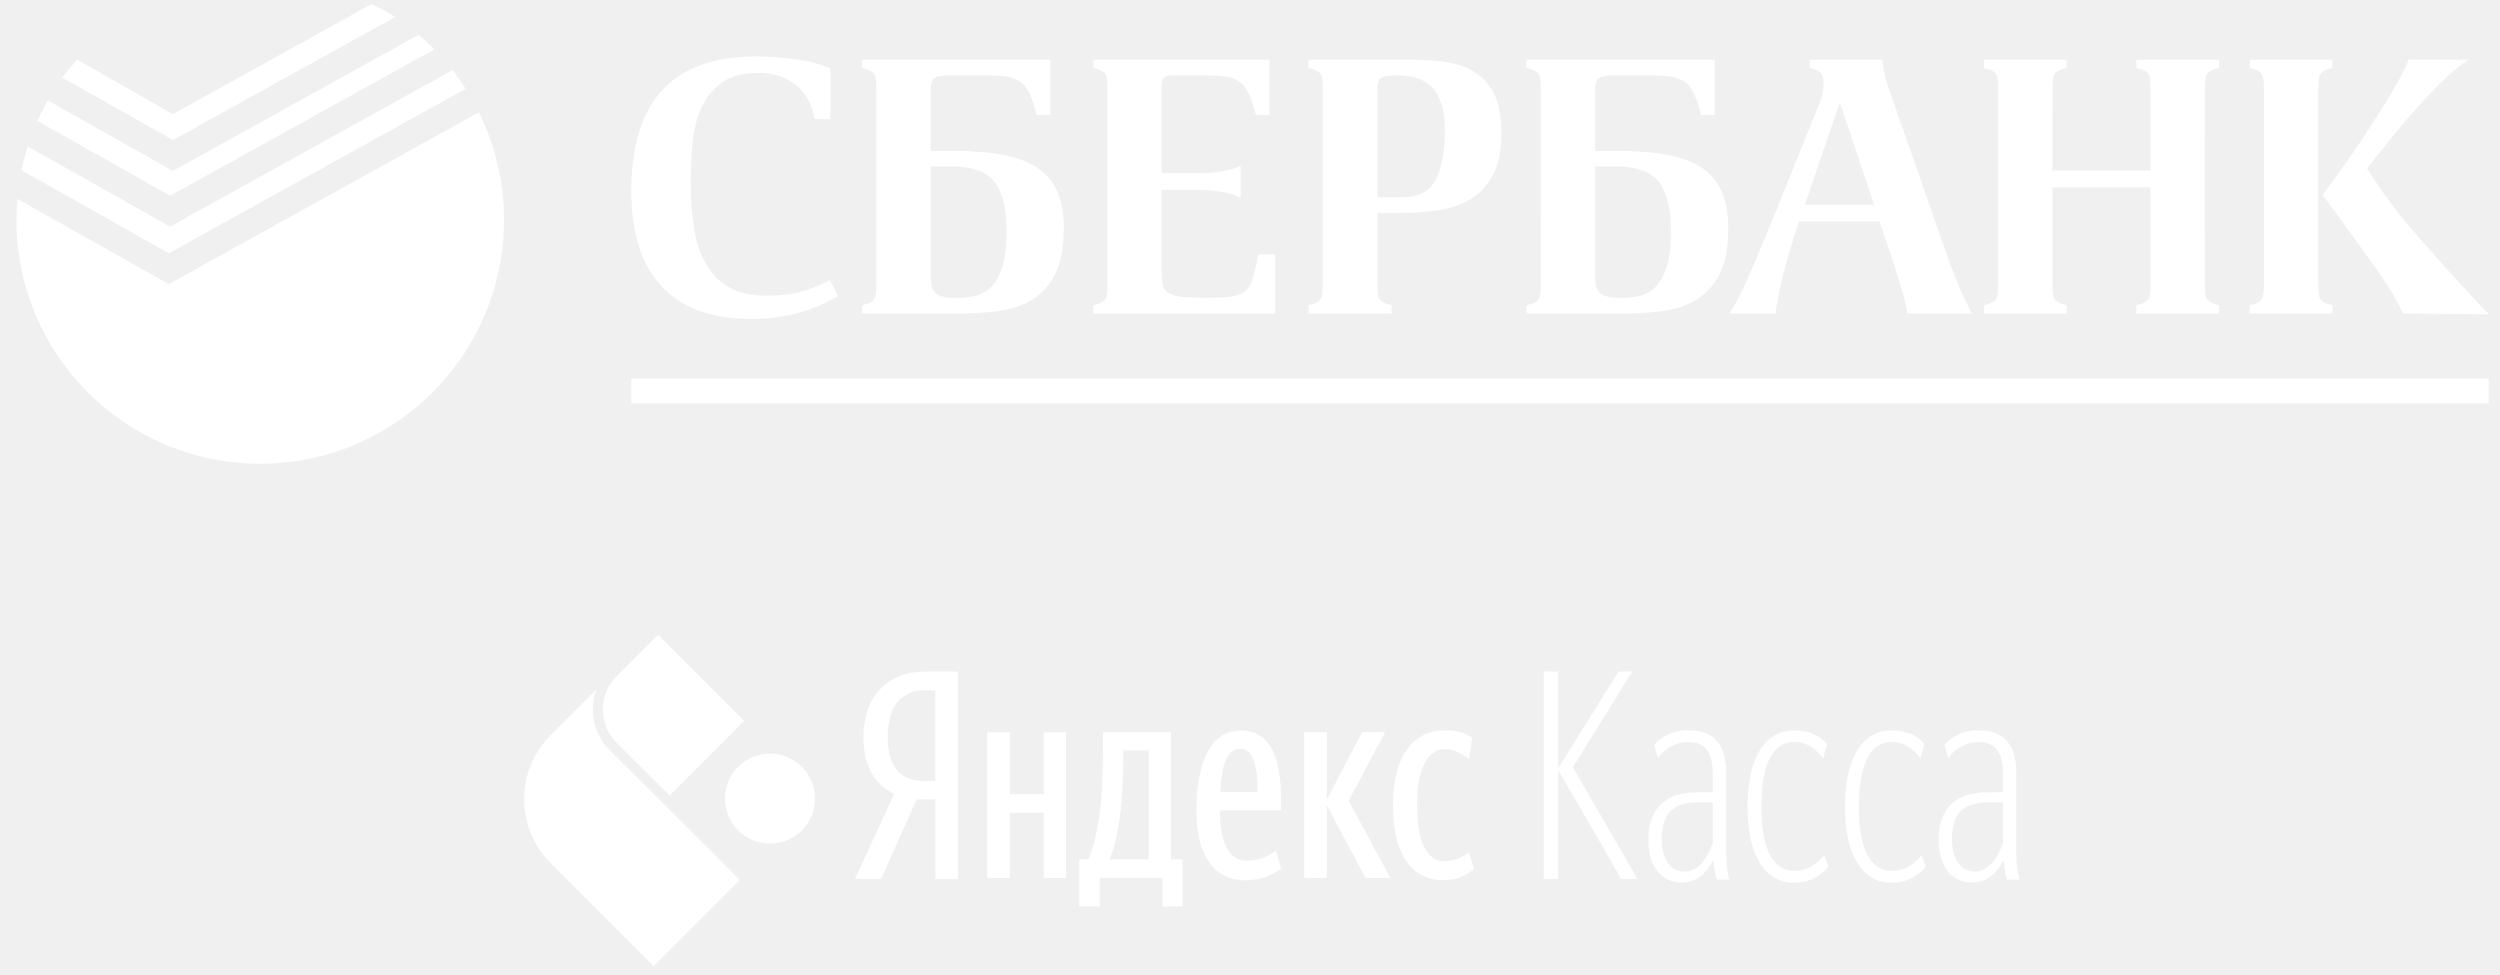
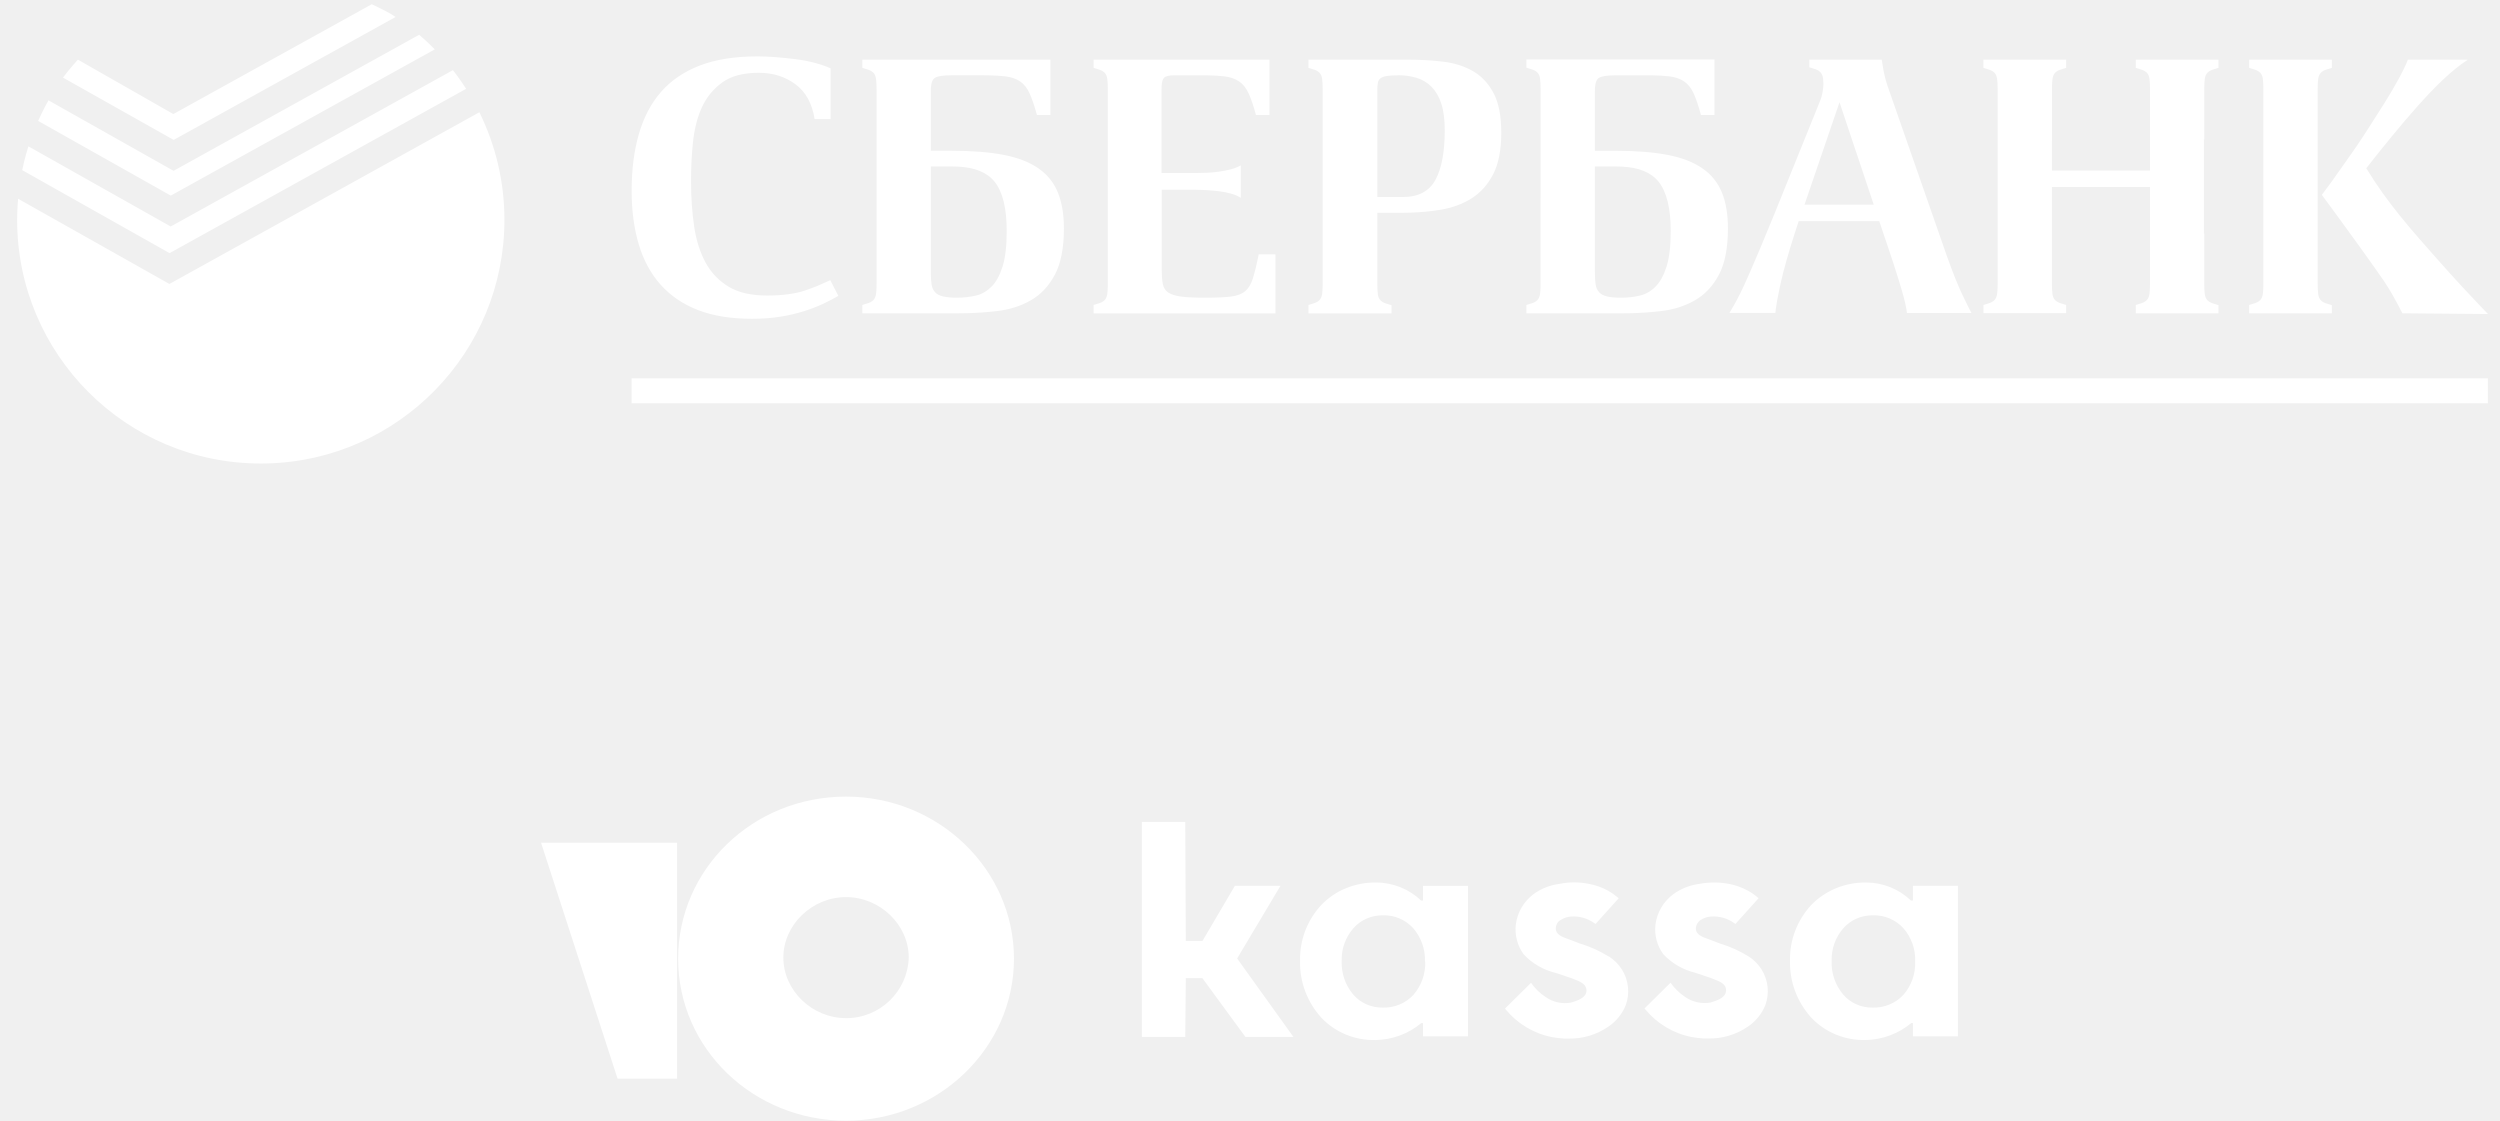
- <svg xmlns="http://www.w3.org/2000/svg" width="136" height="53" viewBox="0 0 136 53" fill="none">
-   <path fill-rule="evenodd" clip-rule="evenodd" d="M0.946 10.818L9.185 15.457L9.188 15.452L26.054 6.109C26.926 7.876 27.418 9.863 27.418 11.967C27.418 19.179 21.661 25.046 14.493 25.225L14.156 25.229C6.831 25.229 0.894 19.291 0.894 11.967C0.894 11.709 0.903 11.453 0.918 11.198L0.946 10.818ZM135.379 20.592V21.949H34.341V20.592H135.379ZM41.166 3.068C41.457 3.068 41.781 3.082 42.138 3.107C42.494 3.135 42.859 3.171 43.23 3.216C43.598 3.263 43.953 3.328 44.291 3.416C44.543 3.48 44.772 3.554 44.976 3.637L45.172 3.723V6.48H44.301C44.168 5.634 43.821 5.002 43.259 4.586C42.696 4.17 42.033 3.962 41.264 3.962C40.419 3.962 39.751 4.138 39.262 4.496C38.771 4.852 38.401 5.314 38.149 5.875C37.899 6.438 37.74 7.073 37.675 7.78C37.608 8.487 37.575 9.186 37.575 9.873C37.575 10.759 37.631 11.58 37.745 12.332C37.855 13.088 38.065 13.742 38.37 14.298C38.673 14.851 39.093 15.289 39.628 15.607C40.165 15.923 40.855 16.082 41.702 16.083C42.138 16.083 42.521 16.06 42.852 16.013C43.183 15.967 43.477 15.903 43.734 15.824C43.992 15.745 44.234 15.655 44.459 15.557L45.152 15.25L45.59 16.102C45.365 16.234 45.101 16.374 44.797 16.519C44.492 16.664 44.144 16.799 43.756 16.925C43.365 17.051 42.93 17.154 42.454 17.232C41.98 17.312 41.457 17.35 40.889 17.35C39.751 17.35 38.772 17.194 37.953 16.876C37.132 16.558 36.454 16.098 35.918 15.496C35.383 14.895 34.985 14.166 34.729 13.305C34.471 12.444 34.34 11.473 34.34 10.388C34.34 9.239 34.471 8.209 34.729 7.304C34.985 6.398 35.389 5.63 35.938 5.002C36.488 4.374 37.191 3.895 38.05 3.565C38.911 3.234 39.948 3.068 41.166 3.068ZM134.267 3.247V3.267C133.882 3.505 133.454 3.852 132.977 4.308C132.501 4.765 132.025 5.261 131.548 5.796C131.073 6.331 130.609 6.874 130.161 7.423L129.415 8.343L128.771 9.159C129.062 9.634 129.356 10.081 129.654 10.499C129.952 10.913 130.266 11.328 130.598 11.737C130.927 12.146 131.278 12.564 131.649 12.987L132.525 13.983L133.34 14.896C133.529 15.105 133.738 15.335 133.97 15.587C134.278 15.922 134.592 16.256 134.913 16.591L135.398 17.095L130.736 17.054C130.563 16.71 130.375 16.359 130.171 16.002C130.034 15.765 129.884 15.524 129.72 15.28L129.217 14.56L128.389 13.399L127.254 11.835L126.351 10.607C126.5 10.415 126.675 10.179 126.879 9.896L127.918 8.424C128.131 8.125 128.342 7.815 128.553 7.494L128.87 7.006C129.189 6.512 129.492 6.031 129.785 5.568C130.073 5.105 130.329 4.672 130.547 4.269C130.723 3.946 130.861 3.663 130.964 3.421L131.034 3.247H134.267ZM98.441 3.247H102.385L102.463 3.724C102.473 3.784 102.484 3.847 102.496 3.911C102.533 4.118 102.601 4.374 102.702 4.677L105.939 13.959L106.158 14.559C106.334 15.03 106.495 15.426 106.638 15.749L106.722 15.934C106.868 16.246 106.997 16.516 107.11 16.744L107.268 17.054L103.755 17.054C103.729 16.776 103.636 16.366 103.477 15.824L103.329 15.329C103.248 15.065 103.157 14.779 103.057 14.47L102.843 13.82L102.247 12.054H97.865L97.626 12.79C97.289 13.848 97.047 14.704 96.901 15.358L96.794 15.857C96.714 16.244 96.657 16.557 96.623 16.799L96.594 17.054L94.093 17.054C94.215 16.858 94.349 16.617 94.5 16.341C94.623 16.118 94.761 15.837 94.917 15.495L95.256 14.729L95.781 13.503C95.998 12.988 96.25 12.379 96.535 11.677L99.034 5.489C99.14 5.232 99.196 4.906 99.207 4.589L99.194 4.377C99.191 4.345 99.187 4.315 99.184 4.287C99.163 4.142 99.113 4.03 99.034 3.951C98.974 3.891 98.897 3.843 98.8 3.806L98.441 3.693V3.247ZM57.136 3.247V6.261H56.403C56.27 5.772 56.138 5.383 56.005 5.092C55.871 4.801 55.701 4.583 55.49 4.437C55.278 4.292 55.009 4.2 54.685 4.159C54.425 4.127 54.105 4.108 53.724 4.102L53.426 4.099L51.76 4.1C51.296 4.1 50.993 4.146 50.848 4.24C50.721 4.318 50.65 4.494 50.632 4.769L50.628 4.914V8.207H51.78C52.89 8.207 53.833 8.283 54.607 8.433C55.38 8.588 56.008 8.831 56.491 9.169C56.973 9.505 57.324 9.941 57.543 10.478C57.761 11.012 57.871 11.664 57.871 12.431C57.871 13.503 57.705 14.345 57.374 14.962C57.043 15.576 56.608 16.04 56.063 16.35C55.522 16.661 54.904 16.857 54.208 16.934C53.688 16.995 53.161 17.032 52.629 17.047L52.096 17.054H46.901V16.61L47.156 16.53C47.302 16.491 47.414 16.431 47.495 16.351C47.574 16.274 47.623 16.162 47.644 16.015C47.657 15.909 47.667 15.777 47.671 15.622L47.673 15.459V4.843C47.673 4.615 47.662 4.429 47.644 4.287C47.623 4.142 47.574 4.03 47.493 3.951C47.434 3.891 47.356 3.843 47.259 3.806L46.901 3.693V3.248L57.136 3.247ZM126.887 3.247V3.693C126.843 3.703 126.798 3.722 126.708 3.749L126.632 3.771C126.486 3.812 126.372 3.872 126.295 3.951C126.213 4.03 126.164 4.142 126.144 4.287C126.129 4.397 126.121 4.532 126.117 4.693L126.115 4.863L126.115 15.439C126.115 15.678 126.124 15.869 126.144 16.015C126.164 16.162 126.213 16.274 126.295 16.351C126.352 16.411 126.431 16.46 126.528 16.497L126.887 16.61V17.054H122.385V16.61L122.64 16.53C122.787 16.491 122.899 16.431 122.979 16.351C123.059 16.274 123.109 16.162 123.128 16.015C123.142 15.905 123.152 15.77 123.155 15.609L123.157 15.439V4.863C123.157 4.626 123.147 4.433 123.128 4.287C123.109 4.142 123.059 4.03 122.979 3.951C122.919 3.891 122.841 3.843 122.744 3.806L122.385 3.693V3.248L126.887 3.247ZM69.059 3.247V6.261H68.324C68.193 5.772 68.061 5.383 67.928 5.092C67.795 4.801 67.624 4.583 67.411 4.437C67.2 4.292 66.933 4.2 66.61 4.159C66.348 4.127 66.028 4.108 65.647 4.102L65.35 4.099L63.86 4.1C63.583 4.1 63.4 4.146 63.315 4.24C63.244 4.316 63.202 4.466 63.19 4.69L63.187 4.834V9.418H65.051C65.21 9.418 65.398 9.414 65.617 9.406C65.835 9.401 66.058 9.38 66.289 9.347C66.521 9.314 66.743 9.272 66.955 9.218C67.114 9.178 67.255 9.127 67.376 9.065L67.49 8.999V10.767C67.347 10.673 67.167 10.598 66.955 10.537C66.743 10.478 66.521 10.434 66.289 10.408C66.058 10.38 65.835 10.363 65.617 10.349L65.408 10.338L65.051 10.328H63.187V14.673C63.187 14.991 63.205 15.252 63.246 15.458C63.286 15.663 63.384 15.817 63.544 15.923C63.702 16.03 63.936 16.102 64.246 16.142C64.559 16.18 64.991 16.201 65.548 16.201C66.142 16.201 66.61 16.18 66.944 16.142C67.283 16.102 67.544 16.002 67.73 15.844C67.913 15.686 68.057 15.448 68.154 15.131C68.238 14.866 68.323 14.523 68.41 14.103L68.463 13.842H69.375V17.054H59.476V16.61L59.733 16.53C59.878 16.491 59.99 16.431 60.072 16.351C60.15 16.274 60.2 16.162 60.22 16.015C60.234 15.905 60.244 15.77 60.248 15.609L60.25 15.439L60.25 4.863C60.25 4.626 60.239 4.433 60.22 4.287C60.2 4.142 60.15 4.03 60.071 3.951C60.01 3.891 59.932 3.843 59.836 3.806L59.477 3.693V3.248L69.059 3.247ZM112.424 3.247L112.424 3.693L112.168 3.771C112.022 3.812 111.91 3.872 111.83 3.951C111.75 4.03 111.702 4.142 111.682 4.287C111.666 4.397 111.657 4.532 111.653 4.693L111.651 9.278H116.989V4.863C116.989 4.626 116.978 4.433 116.96 4.287C116.938 4.142 116.889 4.03 116.809 3.951C116.75 3.891 116.671 3.843 116.575 3.806L116.216 3.693V3.248L120.717 3.247V3.693L120.683 3.702L120.461 3.771C120.316 3.812 120.204 3.872 120.123 3.951C120.044 4.03 119.994 4.142 119.974 4.287C119.959 4.397 119.951 4.532 119.947 4.693L119.945 4.863V7.62L119.926 7.561V12.742L119.944 12.682L119.945 15.439C119.945 15.618 119.95 15.77 119.961 15.897L119.974 16.015C119.994 16.162 120.044 16.274 120.123 16.351C120.183 16.411 120.262 16.46 120.358 16.497L120.717 16.61V17.054H116.216V16.61L116.472 16.53C116.617 16.491 116.729 16.431 116.809 16.351C116.889 16.274 116.939 16.162 116.96 16.015C116.973 15.905 116.983 15.77 116.987 15.609L116.989 15.439V10.189H111.651V15.439C111.651 15.678 111.661 15.869 111.682 16.015C111.702 16.162 111.75 16.274 111.83 16.351C111.89 16.411 111.968 16.46 112.065 16.497L112.424 16.61V17.054H107.923V16.61L108.18 16.53C108.325 16.491 108.437 16.431 108.517 16.351C108.596 16.274 108.645 16.162 108.666 16.015C108.68 15.909 108.689 15.78 108.693 15.626L108.695 15.464L108.695 4.839C108.695 4.612 108.685 4.428 108.666 4.287C108.645 4.142 108.597 4.03 108.516 3.951C108.457 3.891 108.379 3.843 108.282 3.806L107.923 3.693V3.248L112.424 3.247ZM76.638 3.247C77.284 3.247 77.912 3.284 78.521 3.356C79.129 3.429 79.668 3.601 80.139 3.872C80.607 4.143 80.982 4.544 81.26 5.072C81.537 5.601 81.677 6.315 81.677 7.216C81.677 8.154 81.531 8.908 81.239 9.476C80.948 10.044 80.554 10.483 80.058 10.796C79.563 11.105 78.989 11.315 78.343 11.42C77.823 11.505 77.284 11.556 76.724 11.573L76.299 11.58H74.931V15.439C74.931 15.678 74.94 15.869 74.96 16.015C74.981 16.162 75.03 16.274 75.109 16.351C75.169 16.411 75.247 16.46 75.344 16.497L75.703 16.61V17.054H71.182V16.61L71.438 16.53C71.584 16.491 71.696 16.431 71.775 16.351C71.856 16.274 71.904 16.162 71.926 16.015C71.939 15.905 71.949 15.77 71.953 15.609L71.955 15.439V4.863C71.955 4.626 71.944 4.433 71.926 4.287C71.904 4.142 71.856 4.03 71.775 3.951C71.716 3.891 71.638 3.843 71.541 3.806L71.182 3.693V3.248L76.638 3.247ZM93.281 3.247V6.261H92.546C92.414 5.772 92.282 5.383 92.15 5.092C92.019 4.801 91.846 4.583 91.635 4.437C91.421 4.292 91.155 4.2 90.831 4.159C90.571 4.127 90.251 4.108 89.869 4.102L89.571 4.099L87.905 4.1C87.442 4.1 87.138 4.146 86.991 4.24C86.867 4.318 86.796 4.494 86.778 4.769L86.774 4.914V8.207H87.925C89.036 8.207 89.978 8.283 90.752 8.433C91.526 8.588 92.154 8.831 92.637 9.169C93.119 9.505 93.47 9.941 93.688 10.478C93.906 11.012 94.016 11.664 94.016 12.431C94.016 13.503 93.85 14.345 93.52 14.962C93.189 15.576 92.753 16.04 92.211 16.35C91.667 16.661 91.05 16.857 90.357 16.934C89.835 16.995 89.308 17.032 88.776 17.047L88.241 17.054H83.047V16.61L83.302 16.53C83.447 16.491 83.56 16.431 83.639 16.351C83.72 16.274 83.769 16.162 83.789 16.015C83.803 15.905 83.813 15.77 83.817 15.609L83.819 4.863C83.819 4.626 83.808 4.433 83.789 4.287C83.769 4.142 83.72 4.03 83.639 3.951C83.58 3.891 83.501 3.843 83.405 3.806L83.047 3.693V3.248L93.281 3.247ZM51.82 9.06H50.628V14.833C50.628 15.095 50.641 15.315 50.668 15.488C50.695 15.659 50.758 15.798 50.857 15.903C50.956 16.01 51.098 16.084 51.283 16.133C51.469 16.178 51.726 16.201 52.056 16.201C52.401 16.201 52.735 16.165 53.059 16.092C53.383 16.021 53.67 15.857 53.922 15.607C54.174 15.355 54.375 14.991 54.527 14.515C54.678 14.04 54.755 13.391 54.755 12.571C54.755 11.328 54.534 10.432 54.091 9.882C53.685 9.379 53.014 9.107 52.081 9.065L51.82 9.06ZM87.963 9.06H86.774V14.833C86.774 15.095 86.787 15.315 86.814 15.488C86.841 15.659 86.903 15.798 87.002 15.903C87.101 16.01 87.243 16.084 87.429 16.133C87.614 16.178 87.872 16.201 88.203 16.201C88.547 16.201 88.88 16.165 89.205 16.092C89.529 16.021 89.817 15.857 90.067 15.607C90.318 15.355 90.52 14.991 90.671 14.515C90.824 14.04 90.901 13.391 90.901 12.571C90.901 11.328 90.677 10.432 90.235 9.882C89.827 9.376 89.15 9.104 88.205 9.065L87.963 9.06ZM1.509 7.967L9.255 12.329L9.258 12.324L24.614 3.817C24.784 4.035 24.947 4.258 25.103 4.486L25.332 4.832L9.188 13.776L1.171 9.261C1.232 8.968 1.302 8.678 1.382 8.392L1.509 7.967ZM100.086 5.568L98.181 11.142H101.951L100.086 5.568ZM76.06 4.1C75.797 4.1 75.588 4.113 75.437 4.138C75.286 4.167 75.172 4.209 75.098 4.269C75.027 4.328 74.981 4.408 74.96 4.506C74.947 4.573 74.939 4.646 74.934 4.727L74.931 4.852V10.726H76.32C77.165 10.726 77.757 10.412 78.096 9.785C78.432 9.156 78.599 8.26 78.599 7.096C78.599 6.513 78.537 6.031 78.412 5.647C78.287 5.265 78.108 4.956 77.877 4.724C77.644 4.494 77.373 4.332 77.064 4.24C76.752 4.146 76.417 4.099 76.06 4.1ZM22.774 1.892L23.066 2.149L23.35 2.414L23.627 2.687L9.258 10.647L2.037 6.581C2.151 6.326 2.272 6.075 2.401 5.828L2.6 5.462L9.412 9.299L9.415 9.294L22.774 1.892ZM9.41 6.209L9.414 6.204L20.198 0.229L20.736 0.492C20.904 0.576 21.067 0.66 21.236 0.76L21.497 0.923L9.415 7.617L3.392 4.225L3.51 4.065L3.694 3.833L3.919 3.566L4.198 3.246L9.41 6.209Z" fill="white" />
-   <path fill-rule="evenodd" clip-rule="evenodd" d="M36.426 43.277C38.538 41.171 40.503 39.205 40.47 39.205L35.796 34.531L33.549 36.778C33.064 37.263 32.794 37.905 32.794 38.592C32.794 39.245 33.036 39.864 33.481 40.343L33.763 40.624C34.517 41.379 35.475 42.331 36.426 43.277ZM41.889 45.895C43.24 45.895 44.338 44.797 44.338 43.446C44.338 42.094 43.246 40.996 41.889 40.996C40.537 40.996 39.439 42.094 39.439 43.446C39.439 44.797 40.537 45.895 41.889 45.895ZM40.233 47.872L35.553 52.552L29.956 46.954C28.098 45.096 28.036 42.128 29.764 40.197L29.781 40.18C29.783 40.178 29.785 40.176 29.787 40.173C29.791 40.168 29.796 40.161 29.804 40.157C29.866 40.084 29.933 40.016 30.001 39.949L30.001 39.949L32.451 37.499C32.315 37.848 32.248 38.22 32.248 38.603C32.248 39.391 32.546 40.146 33.081 40.726L33.374 41.019C34.36 41.999 35.249 42.883 36.038 43.666C38.414 46.025 39.929 47.545 40.233 47.872ZM50.281 36.531C48.481 36.531 46.973 37.718 46.973 40.084C46.973 41.776 47.639 42.688 48.642 43.193L46.513 47.818H47.93L49.867 43.492H50.886V47.818H52.111V36.531H50.281ZM50.227 42.481C49.163 42.481 48.29 41.899 48.29 40.084C48.29 38.201 49.247 37.557 50.227 37.557H50.878V42.481H50.227ZM56.774 43.201H54.936V39.839H53.703V47.764H54.936V44.212H56.774V47.764H57.991V39.839H56.774V43.201ZM59.201 46.746C59.929 45.069 60.005 42.611 60.005 40.505V39.832H63.704V46.746H64.332V49.311H63.236V47.757H59.821V49.311H58.711V46.746H59.201ZM61.108 40.965C61.108 42.634 61.031 45.069 60.365 46.754H62.486V40.819H61.108V40.965ZM69.408 46.287C69.094 46.509 68.535 46.823 67.846 46.823C66.866 46.823 66.361 45.881 66.361 44.089H69.684V43.415C69.684 40.727 68.811 39.74 67.486 39.74C65.794 39.74 65.082 41.593 65.082 44.143C65.082 46.578 66.093 47.887 67.739 47.887C68.528 47.887 69.194 47.634 69.699 47.244L69.408 46.287ZM67.479 40.735C68.191 40.735 68.413 41.723 68.413 43.078H66.376C66.453 41.662 66.721 40.735 67.479 40.735ZM75.633 47.757L73.367 43.561L75.343 39.839H75.338L75.343 39.832H74.094L72.18 43.499V39.839L72.18 39.832H70.947L70.947 39.839L70.947 47.757L70.947 47.764H72.18L72.18 47.757L72.18 43.813L72.182 43.817L74.286 47.764H75.626L75.622 47.757H75.633ZM79.914 41.294L79.908 41.289L79.906 41.302C79.577 41.019 79.102 40.751 78.597 40.751C78.184 40.751 77.826 40.967 77.561 41.403C77.264 41.898 77.088 42.672 77.088 43.729C77.088 45.712 77.563 46.846 78.558 46.846C79.163 46.846 79.615 46.608 79.906 46.355L80.182 47.274L80.174 47.281L80.174 47.282C79.745 47.642 79.24 47.879 78.513 47.879C76.805 47.879 75.779 46.509 75.779 43.806C75.779 42.143 76.21 40.883 77.053 40.231C77.473 39.902 77.996 39.724 78.62 39.724C79.332 39.724 79.745 39.916 80.09 40.13L79.914 41.294ZM89.079 47.818L85.565 41.738L88.796 36.531H88.046L84.761 41.807V36.531H83.98V47.818H84.761V41.868L88.199 47.818H89.079ZM93.903 42.037V46.394C93.903 46.945 93.98 47.558 94.072 47.849H93.398C93.329 47.65 93.253 47.343 93.207 46.777C92.824 47.535 92.257 48.01 91.476 48.01C90.404 48.01 89.669 47.152 89.669 45.697C89.669 43.989 90.596 43.101 92.311 43.101H93.176V42.106C93.176 40.888 92.724 40.368 91.859 40.368C91.185 40.368 90.573 40.689 90.197 41.24L89.991 40.528C90.305 40.123 90.963 39.724 91.859 39.724C93.168 39.724 93.903 40.452 93.903 42.037ZM91.637 47.412C92.38 47.412 92.893 46.7 93.176 45.85V43.653H92.326C91.024 43.653 90.396 44.25 90.396 45.643C90.396 46.761 90.886 47.412 91.637 47.412ZM99.463 47.136L99.225 46.516C99.225 46.516 98.666 47.374 97.625 47.374C96.377 47.374 95.818 46.072 95.818 43.89C95.818 41.639 96.392 40.36 97.625 40.36C98.314 40.36 98.827 40.773 99.179 41.264L99.386 40.475C99.034 40.046 98.459 39.732 97.625 39.732C95.978 39.732 95.067 41.271 95.067 43.898C95.067 46.493 95.994 48.025 97.609 48.025C98.873 48.025 99.463 47.136 99.463 47.136ZM104.524 46.516L104.761 47.136C104.761 47.136 104.172 48.025 102.908 48.025C101.293 48.025 100.366 46.493 100.366 43.898C100.366 41.271 101.277 39.732 102.924 39.732C103.751 39.732 104.332 40.046 104.685 40.475L104.478 41.264C104.126 40.773 103.613 40.36 102.931 40.36C101.698 40.36 101.124 41.639 101.124 43.89C101.124 46.072 101.683 47.374 102.931 47.374C103.965 47.374 104.524 46.516 104.524 46.516ZM109.685 46.394V42.037C109.685 40.452 108.95 39.724 107.648 39.724C106.752 39.724 106.094 40.123 105.78 40.528L105.986 41.24C106.362 40.689 106.974 40.368 107.648 40.368C108.513 40.368 108.965 40.888 108.965 42.106V43.101H108.1C106.385 43.101 105.458 43.989 105.458 45.697C105.458 47.152 106.193 48.01 107.265 48.01C108.054 48.01 108.62 47.535 108.996 46.777C109.042 47.343 109.126 47.65 109.187 47.849H109.861C109.769 47.558 109.685 46.945 109.685 46.394ZM108.965 45.85C108.682 46.7 108.161 47.412 107.426 47.412C106.676 47.412 106.186 46.761 106.186 45.643C106.186 44.25 106.813 43.653 108.115 43.653H108.965V45.85Z" fill="white" />
+ <svg xmlns="http://www.w3.org/2000/svg" width="116" height="52" viewBox="0 0 136 61" fill="none">
+   <g fill="#fff">
+     <path fill-rule="evenodd" d="M.946 10.818l8.24 4.64.003-.005L26.054 6.11c.872 1.767 1.364 3.755 1.364 5.858 0 7.212-5.756 13.08-12.925 13.258l-.337.004C6.83 25.23.894 19.29.894 11.967a12.55 12.55 0 0 1 .025-.769l.028-.38zm134.433 9.774v1.357H34.34v-1.357H135.38zM41.167 3.068a13.93 13.93 0 0 1 .971.039 24.16 24.16 0 0 1 1.092.109c.37.046.724.112 1.06.2.252.064.48.138.685.22l.196.086V6.48h-.87c-.133-.846-.48-1.478-1.042-1.894s-1.226-.624-1.995-.624c-.845 0-1.513.175-2.002.534s-.86.817-1.112 1.38-.4 1.198-.474 1.905-.1 1.406-.1 2.093c0 .886.057 1.707.17 2.46s.32 1.41.625 1.966.724.99 1.26 1.31 1.227.476 2.074.476c.436 0 .82-.023 1.15-.07s.625-.1.882-.19.5-.17.725-.268l.693-.307.438.853c-.225.132-.49.272-.793.417a8.58 8.58 0 0 1-1.041.406 9.01 9.01 0 0 1-1.301.307c-.474.08-.998.118-1.565.118-1.138 0-2.117-.157-2.936-.474s-1.498-.778-2.035-1.38-.933-1.33-1.19-2.19-.39-1.833-.39-2.917c0-1.15.13-2.18.39-3.084s.66-1.674 1.208-2.302 1.253-1.107 2.113-1.438 1.898-.497 3.116-.497zm93.1.18v.02c-.385.24-.813.585-1.3 1.04s-.952.953-1.43 1.488a52.37 52.37 0 0 0-1.387 1.626l-.746.92-.644.815c.29.476.585.922.883 1.34a26.6 26.6 0 0 0 .944 1.238 37.49 37.49 0 0 0 1.051 1.251l.876.996.815.913.63.69.943 1.004.485.504-4.662-.04c-.173-.344-.36-.695-.565-1.052-.137-.237-.287-.478-.45-.722l-.503-.72-.828-1.16-1.135-1.564-.903-1.228a26.57 26.57 0 0 0 .528-.712l1.04-1.472a31.73 31.73 0 0 0 .635-.93l.317-.488.915-1.438a24.88 24.88 0 0 0 .762-1.299c.176-.323.314-.605.417-.847l.07-.174h3.233zm-35.826 0h3.945l.078.478.033.187a5.68 5.68 0 0 0 .206.766l3.237 9.282.22.6a22.08 22.08 0 0 0 .48 1.19l.084.185.388.8.158.3h-3.513c-.026-.278-.12-.69-.278-1.23l-.148-.495-.272-.86-.214-.65-.596-1.766h-4.382l-.24.735c-.337 1.058-.578 1.915-.725 2.568l-.107.5c-.08.387-.137.7-.17.942l-.03.255h-2.5a16.04 16.04 0 0 0 .407-.713c.122-.222.26-.504.417-.846l.34-.767.525-1.226.755-1.826 2.5-6.188c.106-.257.162-.583.174-.9l-.014-.212-.01-.1a.58.58 0 0 0-.15-.336.67.67 0 0 0-.234-.145l-.36-.113v-.446zm-41.304 0V6.26h-.734c-.133-.49-.265-.878-.397-1.17s-.304-.51-.515-.655-.48-.238-.806-.278c-.26-.032-.58-.05-.96-.057l-.298-.002H51.76c-.464 0-.767.046-.912.14-.126.08-.198.255-.216.53l-.004.146v3.292h1.152c1.1 0 2.054.076 2.827.227s1.4.398 1.884.736.833.772 1.052 1.31.328 1.186.328 1.953c0 1.072-.166 1.914-.497 2.53s-.766 1.078-1.31 1.388-1.16.507-1.856.584a17.65 17.65 0 0 1-1.578.113l-.533.007H46.9V16.6l.255-.08c.146-.04.258-.1.34-.18s.128-.2.15-.336a3.85 3.85 0 0 0 .027-.393l.002-.163V4.843c0-.228-.01-.414-.03-.556s-.07-.257-.15-.336a.67.67 0 0 0-.234-.145l-.36-.113v-.445l10.236-.001zm69.75 0v.446c-.044.01-.09.03-.18.057l-.076.022c-.146.04-.26.1-.337.18-.082.08-.13.19-.15.336a3.82 3.82 0 0 0-.027.407l-.002.17V15.44a4.45 4.45 0 0 0 .029.576c.02.146.07.258.15.336.057.06.136.108.233.146l.36.113v.444h-4.502V16.6l.255-.08a.74.74 0 0 0 .339-.179c.08-.078.13-.2.15-.336a3.81 3.81 0 0 0 .027-.406l.002-.17V4.863a4.65 4.65 0 0 0-.029-.576c-.02-.145-.07-.257-.15-.336-.06-.06-.138-.107-.235-.145l-.36-.113v-.445l4.502-.001zm-57.828 0V6.26h-.734c-.132-.49-.263-.878-.397-1.17s-.304-.51-.517-.655-.478-.238-.8-.278c-.262-.032-.582-.05-.963-.057L65.35 4.1h-1.49c-.277 0-.46.046-.546.14-.07.077-.112.227-.124.45l-.004.143v4.584h1.864c.16 0 .348-.004.567-.012a5.76 5.76 0 0 0 .672-.059 6.22 6.22 0 0 0 .666-.129 1.95 1.95 0 0 0 .421-.153L67.5 9v1.768c-.144-.093-.323-.17-.535-.23s-.434-.103-.666-.13a12.39 12.39 0 0 0-.672-.059l-.21-.01-.358-.01h-1.864v4.345c0 .318.018.58.06.785s.14.36.298.465.392.18.702.22.745.06 1.302.06c.594 0 1.062-.02 1.397-.06s.6-.14.786-.298.327-.396.424-.713a10.81 10.81 0 0 0 .256-1.028l.053-.26h.912v3.212h-9.898V16.6l.257-.08a.76.76 0 0 0 .339-.179c.078-.078.128-.2.148-.336.015-.1.024-.245.028-.406l.002-.17V4.863c0-.237-.01-.43-.03-.576s-.07-.257-.15-.336c-.06-.06-.138-.107-.235-.145l-.358-.113v-.445l9.58-.001zm43.365 0v.446l-.256.08c-.146.04-.258.1-.338.18s-.128.19-.148.336a3.52 3.52 0 0 0-.029.407l-.002 4.585h5.338V4.863c0-.237-.01-.43-.03-.576s-.07-.257-.15-.336c-.06-.06-.138-.107-.234-.145l-.36-.113v-.445l4.5-.001v.446l-.034.01-.222.07c-.145.04-.257.1-.338.18s-.13.19-.15.336a3.82 3.82 0 0 0-.027.407l-.002.17V7.62l-.02-.06v5.182l.018-.06.001 2.757c0 .18.005.33.016.458l.013.118c.02.146.07.258.15.336a.68.68 0 0 0 .235.146l.36.113v.444h-4.5V16.6l.256-.08c.145-.04.257-.1.337-.18s.13-.2.15-.336c.013-.1.023-.245.027-.406l.002-.17v-5.25h-5.338v5.25c0 .24.01.43.03.576s.068.258.148.336a.67.67 0 0 0 .235.146l.36.113v.444h-4.5V16.6l.257-.08c.145-.04.257-.1.337-.18s.128-.2.15-.336c.014-.106.023-.235.027-.39l.002-.162V4.84c0-.227-.01-.41-.03-.552s-.07-.257-.15-.336c-.06-.06-.137-.107-.234-.145l-.36-.113v-.445l4.5-.001zm-35.786 0c.646 0 1.275.037 1.884.11s1.147.245 1.617.516.844.672 1.122 1.2.416 1.243.416 2.143c0 .94-.146 1.693-.437 2.26s-.685 1.007-1.18 1.32-1.07.52-1.715.625c-.52.084-1.06.136-1.62.153l-.424.007H74.93v3.86a4.53 4.53 0 0 0 .029.576.57.57 0 0 0 .149.336c.06.06.138.108.235.146l.36.113v.444h-4.52V16.6l.256-.08c.146-.04.258-.1.337-.18s.13-.2.15-.336a4.15 4.15 0 0 0 .027-.406l.002-.17V4.863c0-.237-.01-.43-.03-.576s-.07-.257-.15-.336c-.06-.06-.137-.107-.234-.145l-.36-.113v-.445l5.456-.001zm16.644 0V6.26h-.736c-.132-.49-.264-.878-.396-1.17s-.304-.51-.515-.655-.48-.238-.804-.278a9.47 9.47 0 0 0-.962-.057L89.57 4.1h-1.666c-.463 0-.767.046-.913.14-.124.08-.195.255-.213.53l-.005.146v3.292h1.15c1.11 0 2.054.076 2.827.227s1.402.398 1.885.736a2.89 2.89 0 0 1 1.051 1.309c.22.534.328 1.186.328 1.953 0 1.072-.166 1.914-.495 2.53s-.767 1.078-1.31 1.388-1.16.507-1.855.584c-.522.06-1.05.098-1.58.113l-.534.007h-5.195V16.6l.255-.08a.74.74 0 0 0 .337-.179c.08-.078.13-.2.15-.336a3.82 3.82 0 0 0 .028-.406l.002-10.746c0-.237-.01-.43-.03-.576a.56.56 0 0 0-.149-.336c-.06-.06-.138-.107-.235-.145l-.358-.113v-.445l10.235-.001zM51.82 9.06h-1.192v5.774c0 .262.013.482.04.655s.09.3.19.415.24.18.426.23a3.39 3.39 0 0 0 .774.069 4.51 4.51 0 0 0 1.002-.109c.324-.07.61-.235.864-.485s.453-.615.605-1.09.228-1.124.228-1.944c0-1.243-.22-2.14-.664-2.69-.406-.503-1.077-.775-2-.817l-.26-.006zm36.143 0h-1.19v5.774c0 .262.014.482.04.655s.09.3.188.415.24.18.427.23.443.07.774.07c.344 0 .678-.036 1.002-.11s.612-.235.862-.485.453-.615.605-1.09.23-1.124.23-1.944c0-1.243-.224-2.14-.666-2.69-.41-.506-1.085-.78-2.03-.817l-.242-.005zM1.51 7.967l7.746 4.363.003-.005 15.356-8.507c.17.218.333.44.49.67l.23.346-16.144 8.944L1.17 9.26a13.05 13.05 0 0 1 .211-.868l.127-.426zm98.577-2.4l-1.905 5.575h3.77l-1.865-5.575zM76.06 4.1c-.264 0-.472.013-.623.038s-.265.07-.34.13-.117.14-.138.237c-.012.067-.02.14-.025.22l-.003.126v5.873h1.39c.845 0 1.437-.314 1.776-.94s.503-1.525.503-2.69c0-.582-.062-1.065-.187-1.45s-.304-.69-.535-.923a1.92 1.92 0 0 0-.813-.485 3.45 3.45 0 0 0-1.003-.14zM22.775 1.892l.292.257.284.265.276.273-14.37 7.96-7.22-4.066a13.24 13.24 0 0 1 .364-.753l.2-.366L9.412 9.3l.003-.005 13.36-7.402zM9.4 6.21l.003-.005L20.198.23l.537.263a7.54 7.54 0 0 1 .501.267l.26.163L9.415 7.616 3.392 4.225l.12-.16.184-.232.225-.267.28-.32L9.4 6.21z" />
+     <g clip-path="url(#A)">
+       <g clip-path="url(#B)">
+         <path d="M69.67 48.214h-2.492l-1.764 3h-.908l-.03-6.474h-2.36v11.7h2.36l.03-3.2h.902l2.342 3.2h2.614L67.3 52.17l2.36-3.957zm17.855 3.85a6.37 6.37 0 0 0-1.544-.698l-.52-.2-.14-.05c-.324-.117-.665-.24-.677-.558a.54.54 0 0 1 .063-.272c.044-.084.1-.156.2-.208a1.15 1.15 0 0 1 .578-.19 1.92 1.92 0 0 1 1.261.363l.064.04 1.26-1.4-.064-.05a3.09 3.09 0 0 0-.51-.357 3.47 3.47 0 0 0-1.046-.374 4 4 0 0 0-1.608 0 3.05 3.05 0 0 0-1.41.558c-.264.2-.484.447-.65.728a2.41 2.41 0 0 0-.311.913 2.3 2.3 0 0 0 .428 1.641 3.5 3.5 0 0 0 1.735 1.005l.104.033.237.078c.856.28 1.1.4 1.237.558a.5.5 0 0 1 .104.29c0 .396-.503.558-.844.658a1.84 1.84 0 0 1-.72-.013c-.237-.052-.46-.15-.656-.288a2.81 2.81 0 0 1-.798-.776l-1.417 1.4.04.056c.63.76 1.512 1.3 2.498 1.496a5.57 5.57 0 0 0 .682.084h.237a3.68 3.68 0 0 0 2.174-.653c.428-.292.756-.7.943-1.172a2.22 2.22 0 0 0 .118-.988 2.24 2.24 0 0 0-.326-.943 2.39 2.39 0 0 0-.717-.72zm7.62 0a6.32 6.32 0 0 0-1.538-.698l-.526-.2-.133-.05c-.33-.117-.665-.24-.682-.558a.58.58 0 0 1 .071-.27.61.61 0 0 1 .189-.21 1.15 1.15 0 0 1 .578-.19c.452-.03.9.1 1.26.363l.058.04 1.26-1.4-.058-.05a2.99 2.99 0 0 0-.515-.357 3.45 3.45 0 0 0-1.041-.374c-.532-.1-1.08-.1-1.613 0a3.1 3.1 0 0 0-1.41.558c-.266.197-.488.443-.655.724a2.4 2.4 0 0 0-.317.911 2.26 2.26 0 0 0 .428 1.64 3.5 3.5 0 0 0 1.735 1.005l.098.033.237.078c.862.28 1.104.4 1.243.558a.44.44 0 0 1 .098.29c0 .396-.497.558-.84.66a1.85 1.85 0 0 1-.723-.013 1.84 1.84 0 0 1-.66-.288 2.96 2.96 0 0 1-.798-.776l-1.417 1.4.046.056c.63.76 1.512 1.3 2.498 1.496a5.57 5.57 0 0 0 .682.084h.237a3.68 3.68 0 0 0 2.174-.653 2.57 2.57 0 0 0 .943-1.172 2.23 2.23 0 0 0 .118-.988 2.24 2.24 0 0 0-.326-.943 2.38 2.38 0 0 0-.706-.714zm-17.73-3.85v.804h-.104c-.646-.624-1.52-.977-2.434-.982a4.14 4.14 0 0 0-1.633.303c-.516.2-.98.524-1.363.92a4.31 4.31 0 0 0-1.156 3.036c-.03 1.136.383 2.24 1.156 3.097a3.87 3.87 0 0 0 1.34.92 3.98 3.98 0 0 0 1.615.298 3.99 3.99 0 0 0 2.486-.921h.093v.72h2.452v-8.192h-2.452zm.122 4.124c.025.66-.204 1.306-.642 1.814a2.15 2.15 0 0 1-.759.526 2.22 2.22 0 0 1-.918.166c-.306.005-.608-.057-.886-.18a2.02 2.02 0 0 1-.716-.534 2.67 2.67 0 0 1-.625-1.836c-.02-.645.207-1.274.636-1.77a2.06 2.06 0 0 1 .722-.525 2.15 2.15 0 0 1 .885-.178c.313-.01.624.048.9.17a2.11 2.11 0 0 1 .748.529 2.64 2.64 0 0 1 .642 1.819zm26.546-4.124v.804h-.104a3.53 3.53 0 0 0-2.428-.982c-.56-.01-1.118.093-1.635.304a4.02 4.02 0 0 0-1.366.918c-.77.833-1.184 1.92-1.156 3.036-.03 1.136.383 2.24 1.156 3.097a3.87 3.87 0 0 0 1.34.92 3.98 3.98 0 0 0 1.615.298 3.99 3.99 0 0 0 2.486-.921h.092v.72h2.452v-8.192h-2.452zm.122 4.124a2.6 2.6 0 0 1-.642 1.814 2.15 2.15 0 0 1-.759.526 2.22 2.22 0 0 1-.918.166 2.09 2.09 0 0 1-.885-.18 2.02 2.02 0 0 1-.717-.534c-.432-.518-.654-1.17-.624-1.836-.02-.645.207-1.274.636-1.77a2.06 2.06 0 0 1 .722-.525 2.15 2.15 0 0 1 .885-.178 2.14 2.14 0 0 1 .91.17c.285.122.543.3.75.53.44.5.67 1.157.642 1.82zM46.013 43.36c-5.1 0-9.14 3.963-9.14 8.82 0 4.912 4.107 8.82 9.14 8.82s9.14-3.964 9.14-8.82-4.107-8.82-9.14-8.82zm0 12.058c-1.85 0-3.413-1.507-3.413-3.294s1.562-3.294 3.413-3.294 3.412 1.507 3.412 3.294a3.4 3.4 0 0 1-3.412 3.294zm-9.197-9.546v12.84h-3.24l-4.164-12.84h7.404z" />
+       </g>
+     </g>
+   </g>
+   <defs>
+     <clipPath id="A">
+       <path fill="#fff" transform="translate(26.5 43)" d="M0 0h87v18H0z" />
+     </clipPath>
+     <clipPath id="B">
+       <path fill="#fff" transform="translate(29.412 43.36)" d="M0 0h77.172v17.64H0z" />
+     </clipPath>
+   </defs>
</svg>
